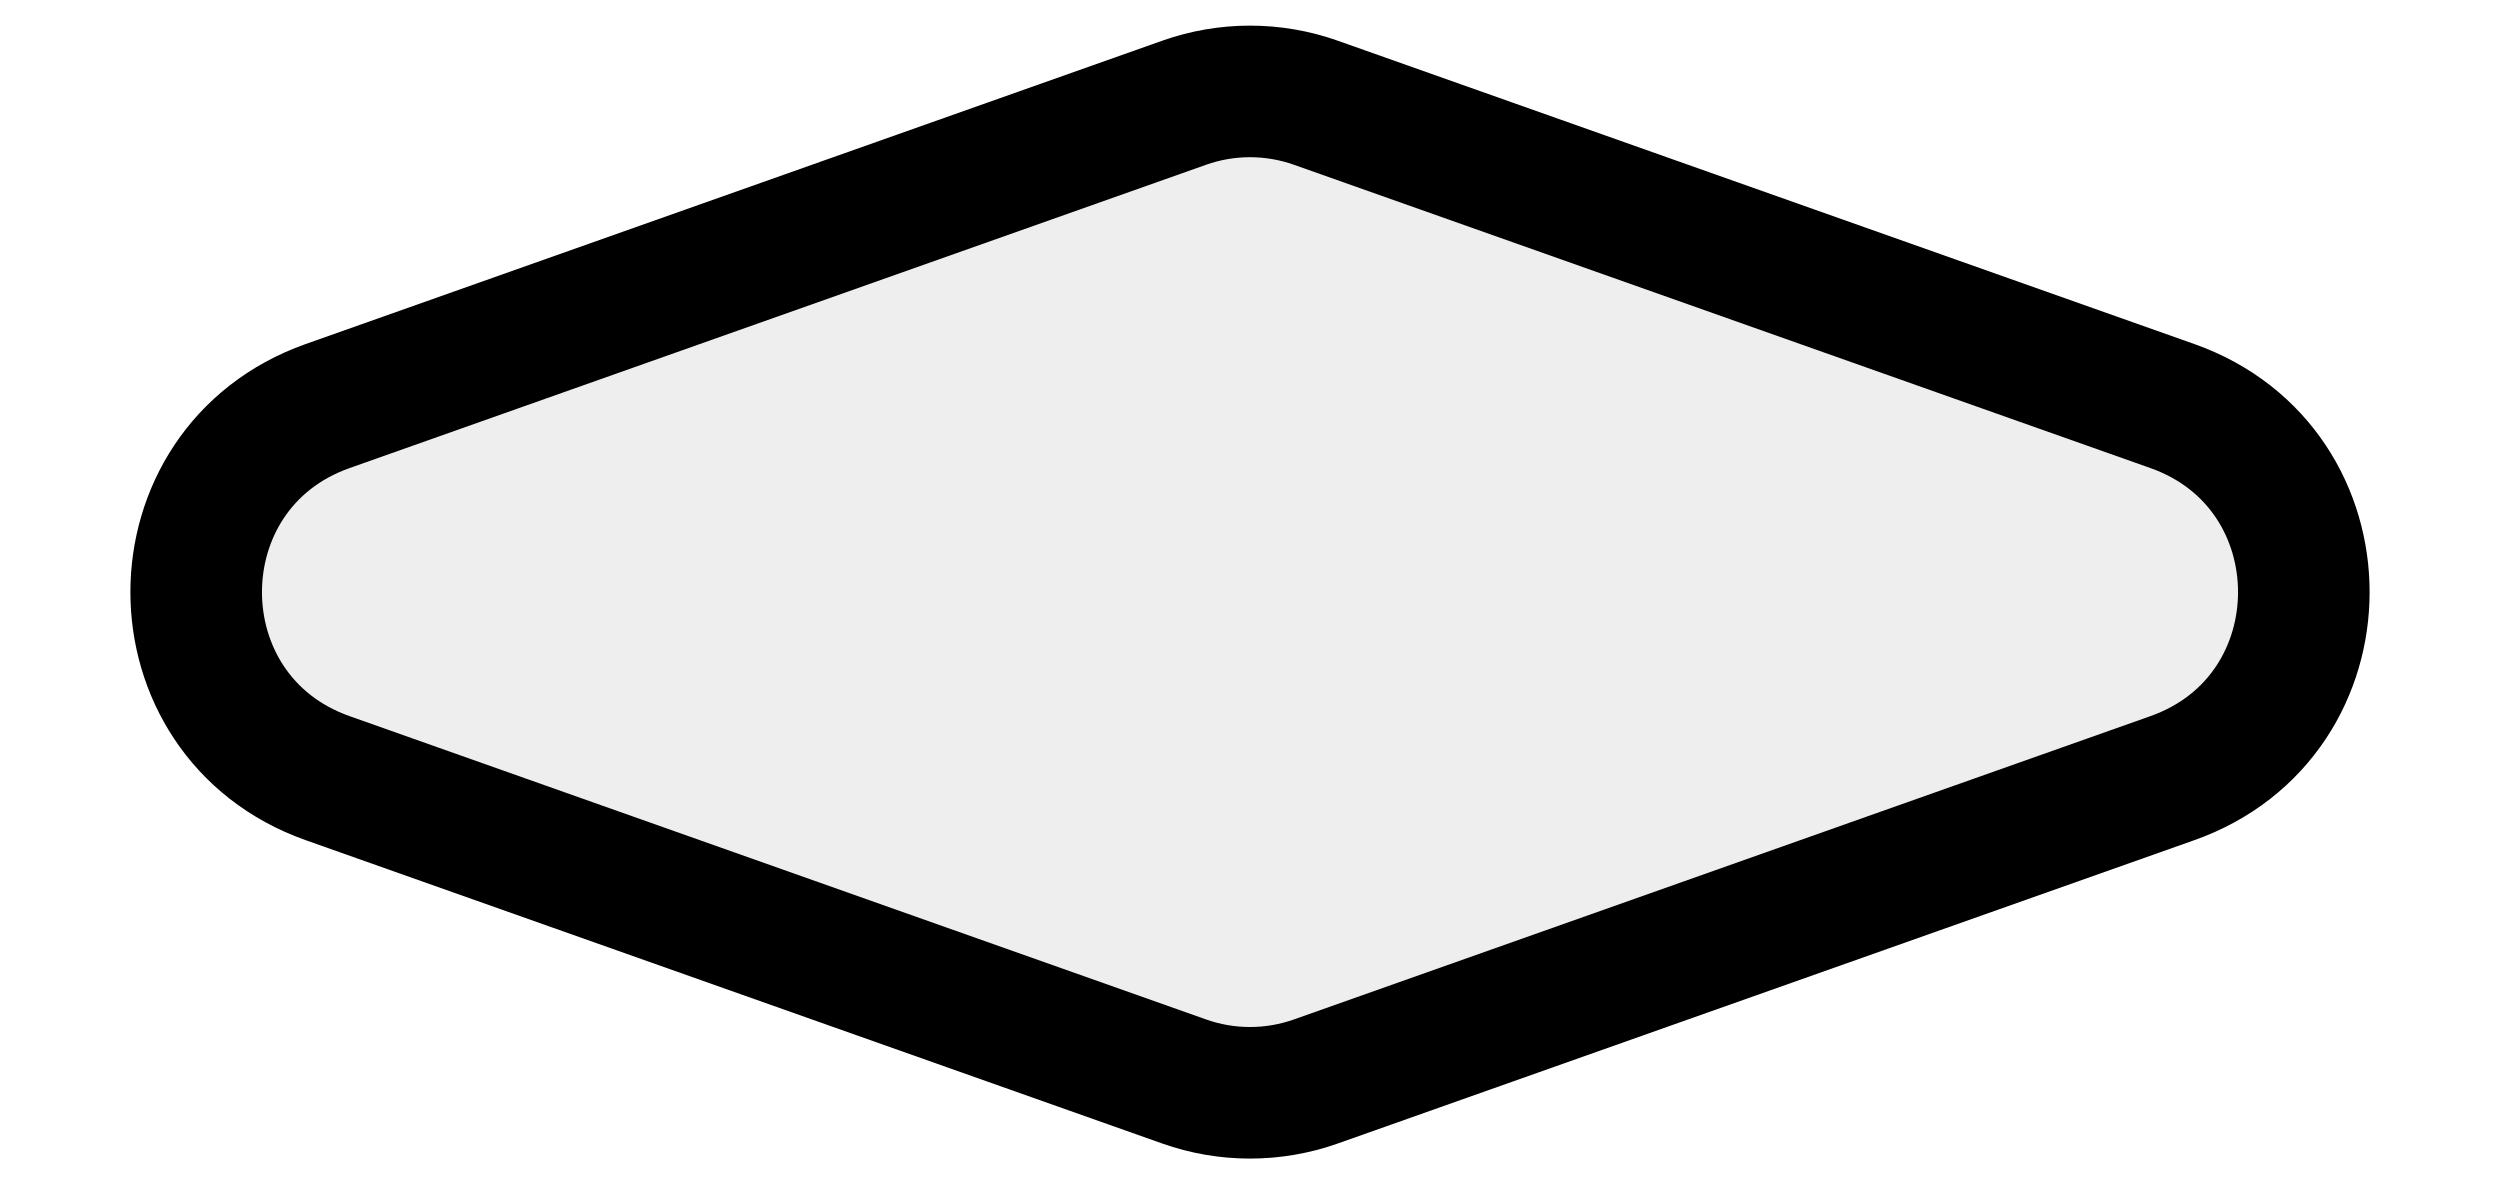
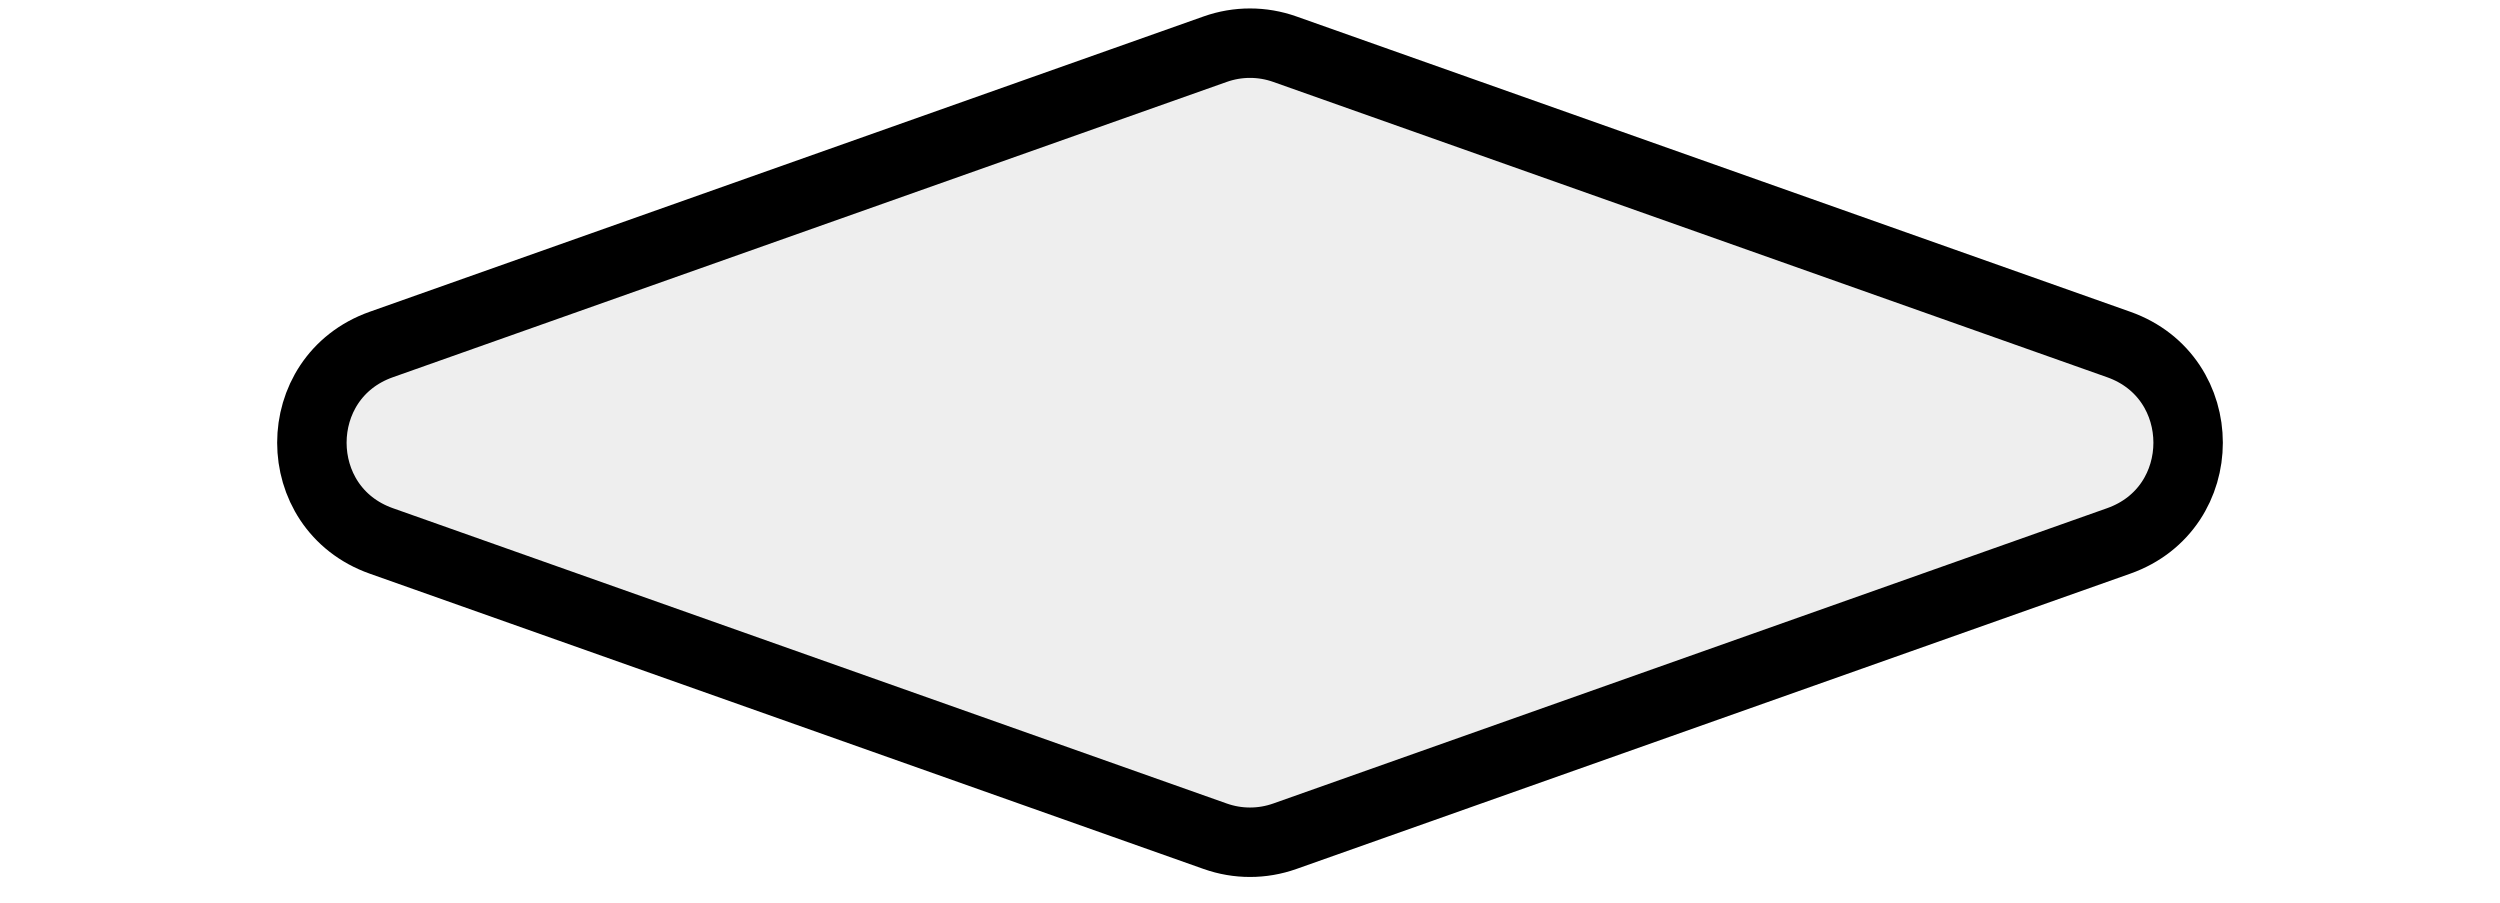
- <svg xmlns="http://www.w3.org/2000/svg" width="19" height="9" viewBox="0 0 19 9" fill="none">
-   <path d="M8.999 0.781C9.323 0.666 9.677 0.666 10.001 0.781L16.51 3.086C17.842 3.558 17.842 5.442 16.51 5.914L10.001 8.219C9.677 8.334 9.323 8.334 8.999 8.219L2.49 5.914C1.158 5.442 1.158 3.558 2.49 3.086L8.999 0.781Z" fill="#EEEEEE" stroke="black" />
+ <svg xmlns="http://www.w3.org/2000/svg" width="36" height="13" viewBox="0 0 30 13" fill="none">
+   <path d="M15.501 0.708L27.51 4.961C28.842 5.433 28.842 7.317 27.51 7.789L15.501 12.042C15.177 12.157 14.823 12.157 14.499 12.042L2.49 7.789C1.158 7.317 1.158 5.433 2.49 4.961L14.499 0.708C14.823 0.593 15.177 0.593 15.501 0.708Z" fill="#EEEEEE" stroke="black" />
</svg>
